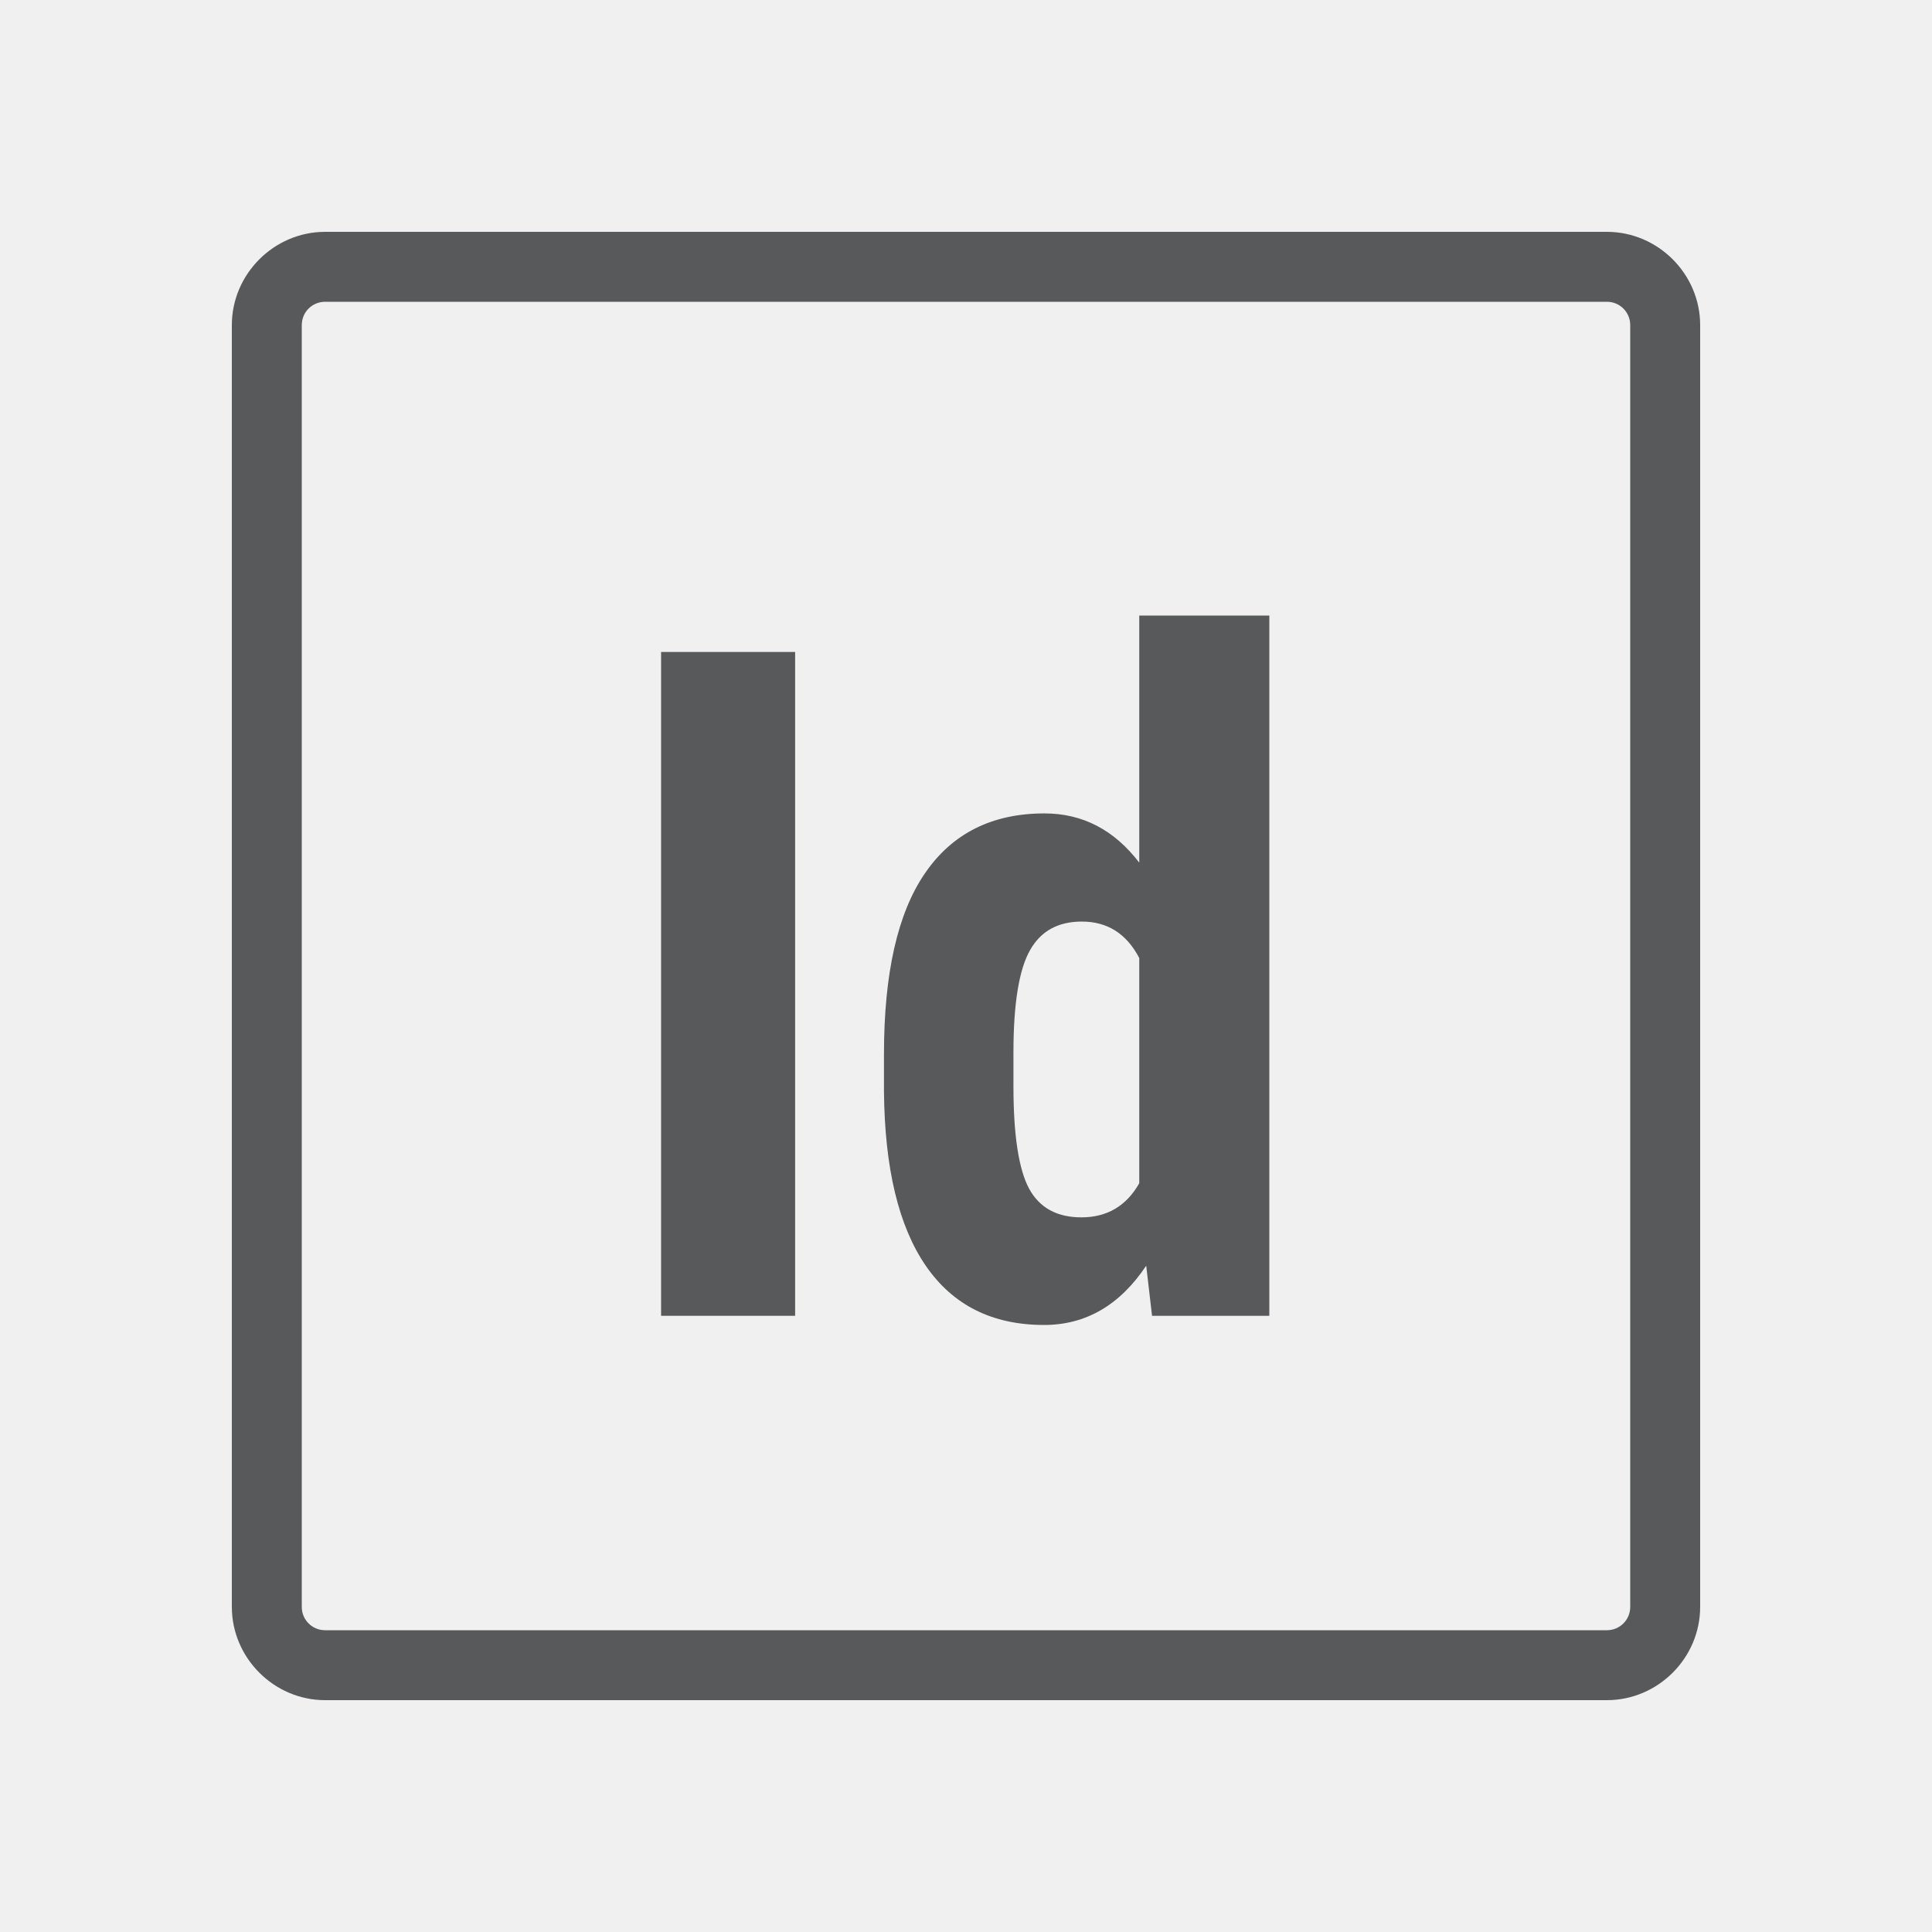
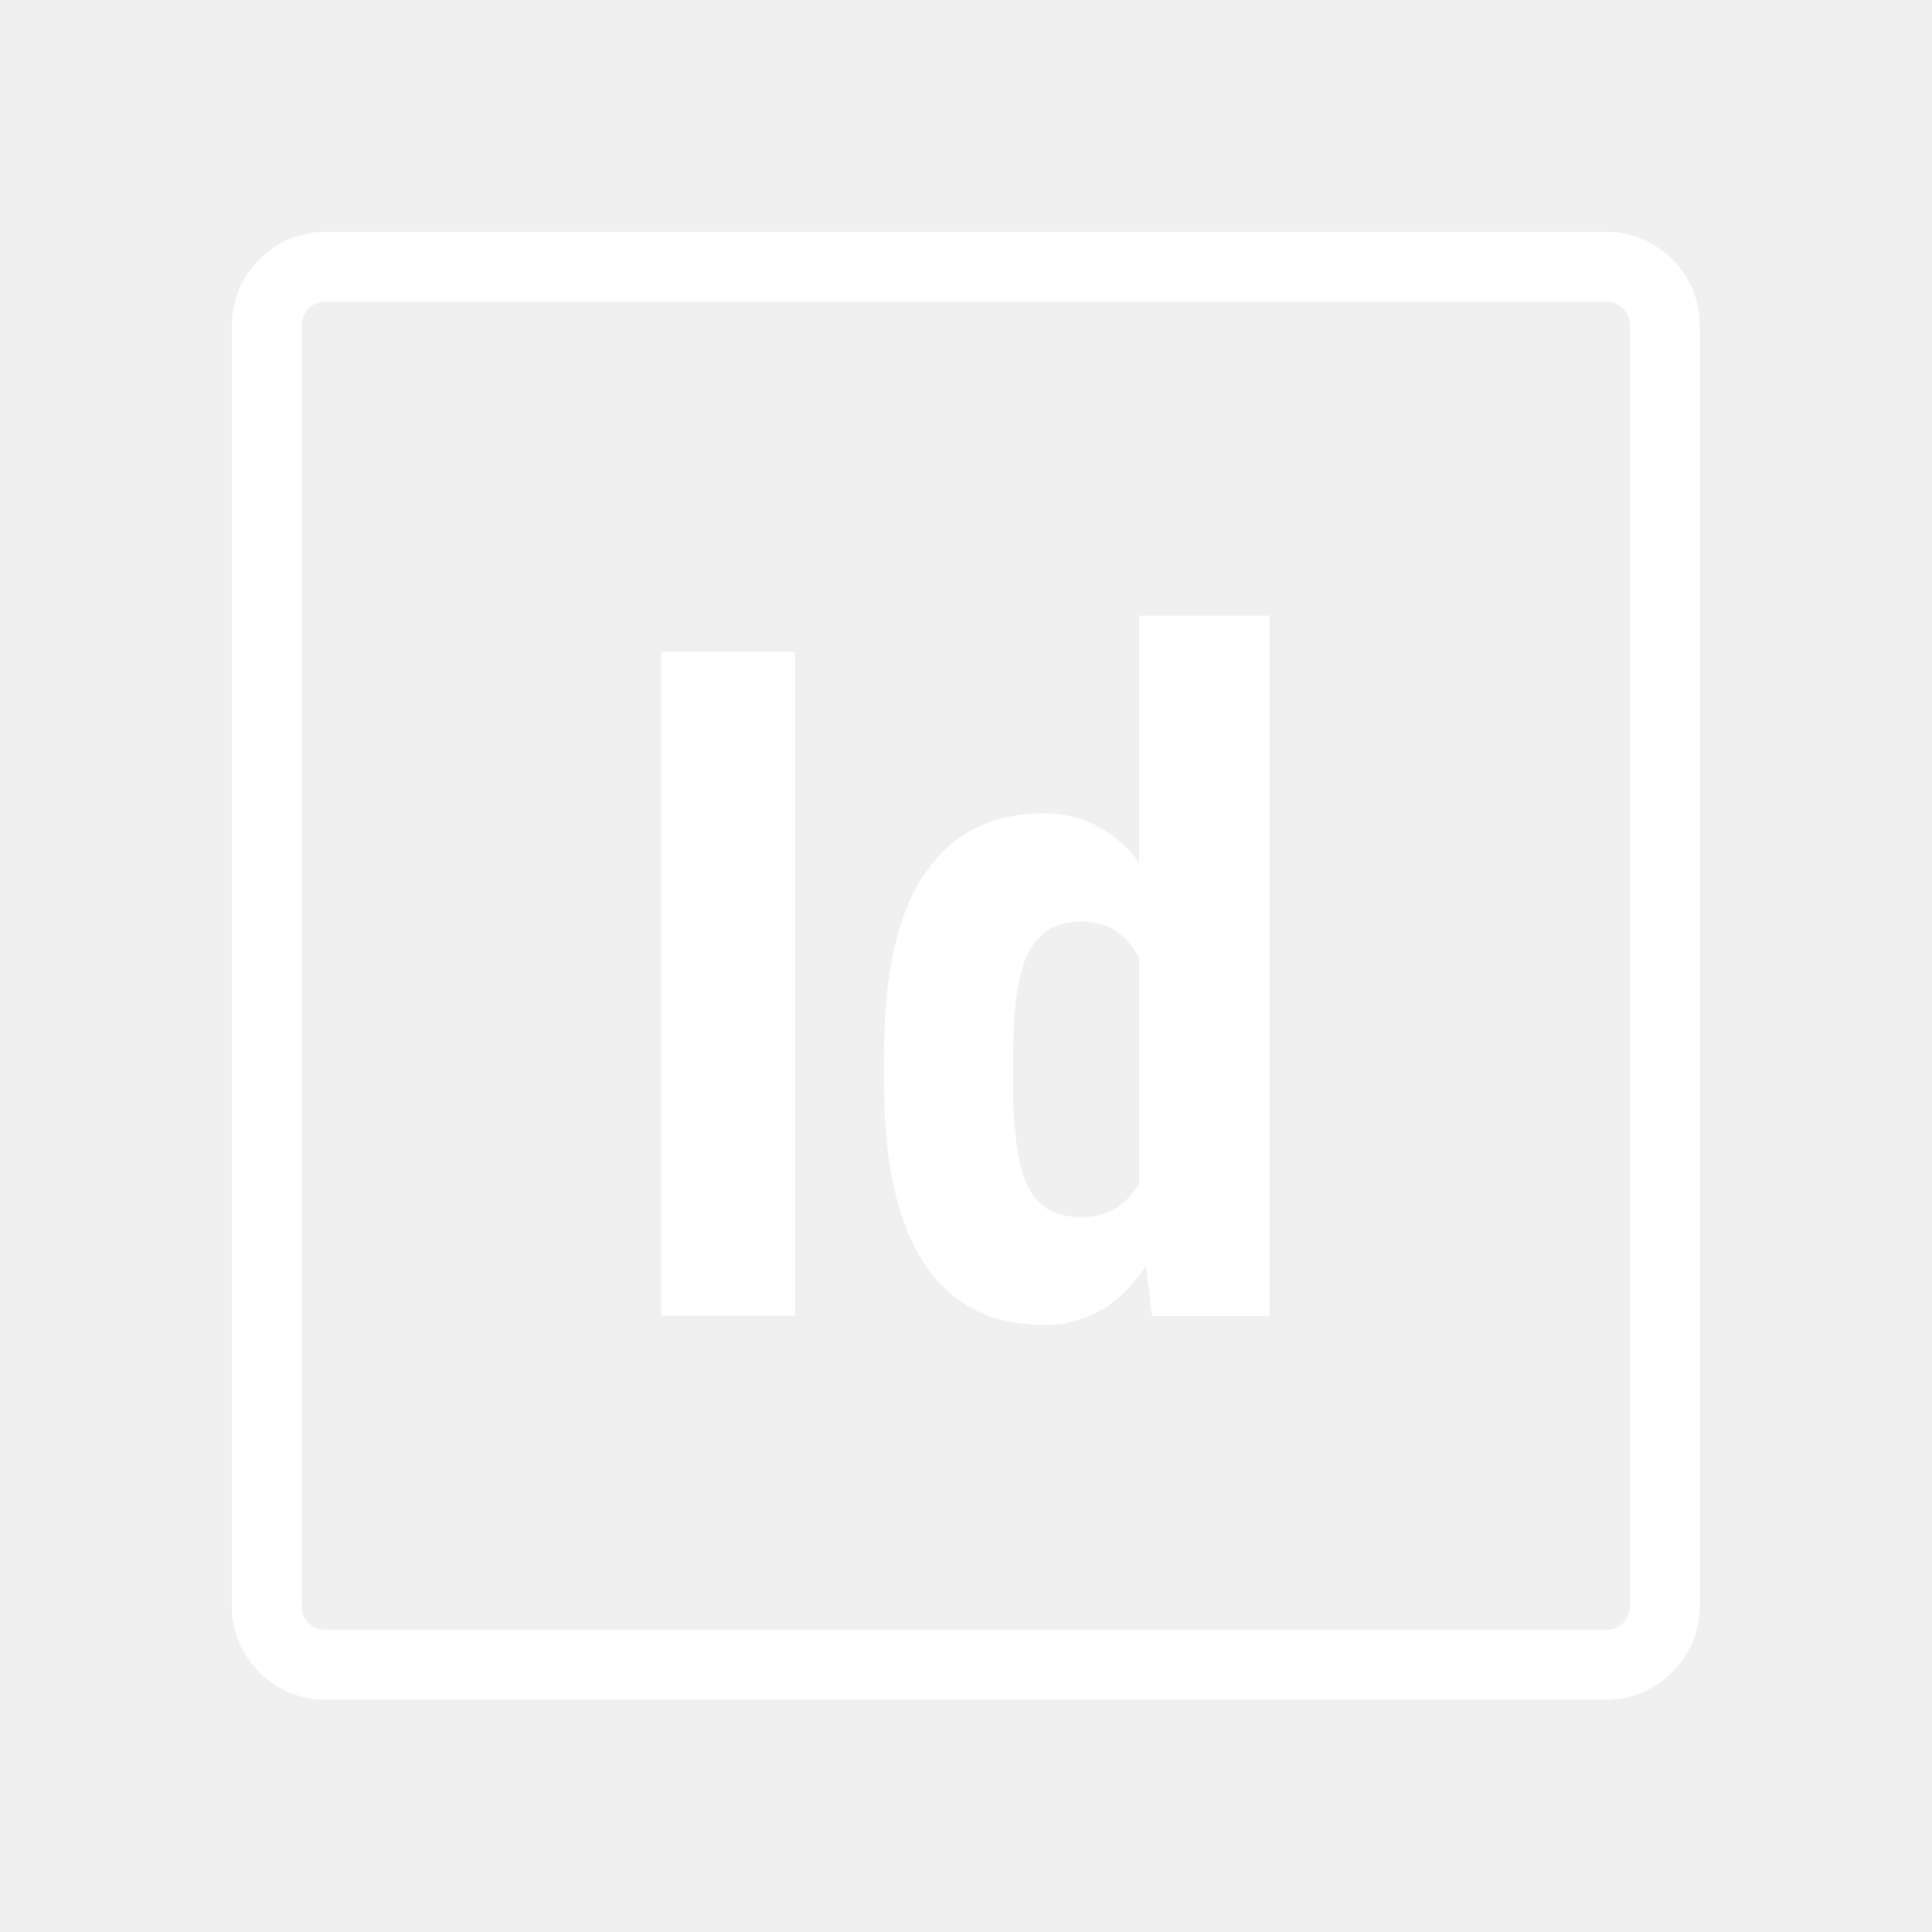
<svg xmlns="http://www.w3.org/2000/svg" version="1.1" id="Layer_1" x="0px" y="0px" viewBox="0 0 500 500" style="enable-background:new 0 0 500 500;" xml:space="preserve">
  <style type="text/css">
- 	.st0{fill:#58595B;}
+ 	.st0{fill:#FFFFFF;}
</style>
  <g id="surface1">
-     <path class="st0" d="M84.14,60C70.92,60,60,70.92,60,84.14v331.72C60,429.08,70.92,440,84.14,440h331.72   c13.22,0,24.14-10.89,24.14-24.14V84.14C440,70.92,429.11,60,415.86,60H84.14z M84.14,78.1h331.72c3.36,0,6.04,2.69,6.04,6.04   v331.72c0,3.36-2.69,6.04-6.04,6.04H84.14c-3.36,0-6.04-2.69-6.04-6.04V84.14C78.1,80.78,80.78,78.1,84.14,78.1z" />
+     <path class="st0" d="M84.1,60C70.9,60,60,70.9,60,84.1v331.7c0,13.2,10.9,24.1,24.1,24.1h331.7c13.2,0,24.1-10.9,24.1-24.1V84.1   c0-13.2-10.9-24.1-24.1-24.1H84.1z M84.1,78.1h331.7c3.4,0,6,2.7,6,6v331.7c0,3.4-2.7,6-6,6H84.1c-3.4,0-6-2.7-6-6V84.1   C78.1,80.8,80.8,78.1,84.1,78.1z" />
  </g>
  <g>
-     <path class="st0" d="M294.84,159.3v63.95c-6.51-8.5-14.68-12.74-24.54-12.74c-13.5,0-23.83,5.14-30.91,15.48   c-7.08,10.29-10.62,25.91-10.62,46.82v9.68c0.19,19.82,3.78,34.83,10.81,45.07s17.23,15.34,30.63,15.34   c10.76,0,19.59-5.1,26.43-15.34l1.51,12.98h30.35V159.3H294.84z M294.84,306.22c-3.35,5.9-8.35,8.83-14.96,8.83   c-6.37,0-10.9-2.5-13.59-7.5c-2.64-4.96-4.01-13.78-4.01-26.34v-8.87c0-12.65,1.46-21.47,4.29-26.43c2.78-4.96,7.27-7.41,13.4-7.41   c6.61,0,11.56,3.11,14.87,9.44V306.22z" />
-     <rect x="171.09" y="168.73" class="st0" width="34.69" height="171.8" />
+     <path class="st0" d="M294.8,159.3v63.9c-6.5-8.5-14.7-12.7-24.5-12.7c-13.5,0-23.8,5.1-30.9,15.5c-7.1,10.3-10.6,25.9-10.6,46.8   v9.7c0.2,19.8,3.8,34.8,10.8,45.1s17.2,15.3,30.6,15.3c10.8,0,19.6-5.1,26.4-15.3l1.5,13h30.4V159.3H294.8z M294.8,306.2   c-3.4,5.9-8.4,8.8-15,8.8c-6.4,0-10.9-2.5-13.6-7.5c-2.6-5-4-13.8-4-26.3v-8.9c0-12.6,1.5-21.5,4.3-26.4c2.8-5,7.3-7.4,13.4-7.4   c6.6,0,11.6,3.1,14.9,9.4V306.2z" />
+     <rect x="171.1" y="168.7" class="st0" width="34.7" height="171.8" />
  </g>
</svg>
